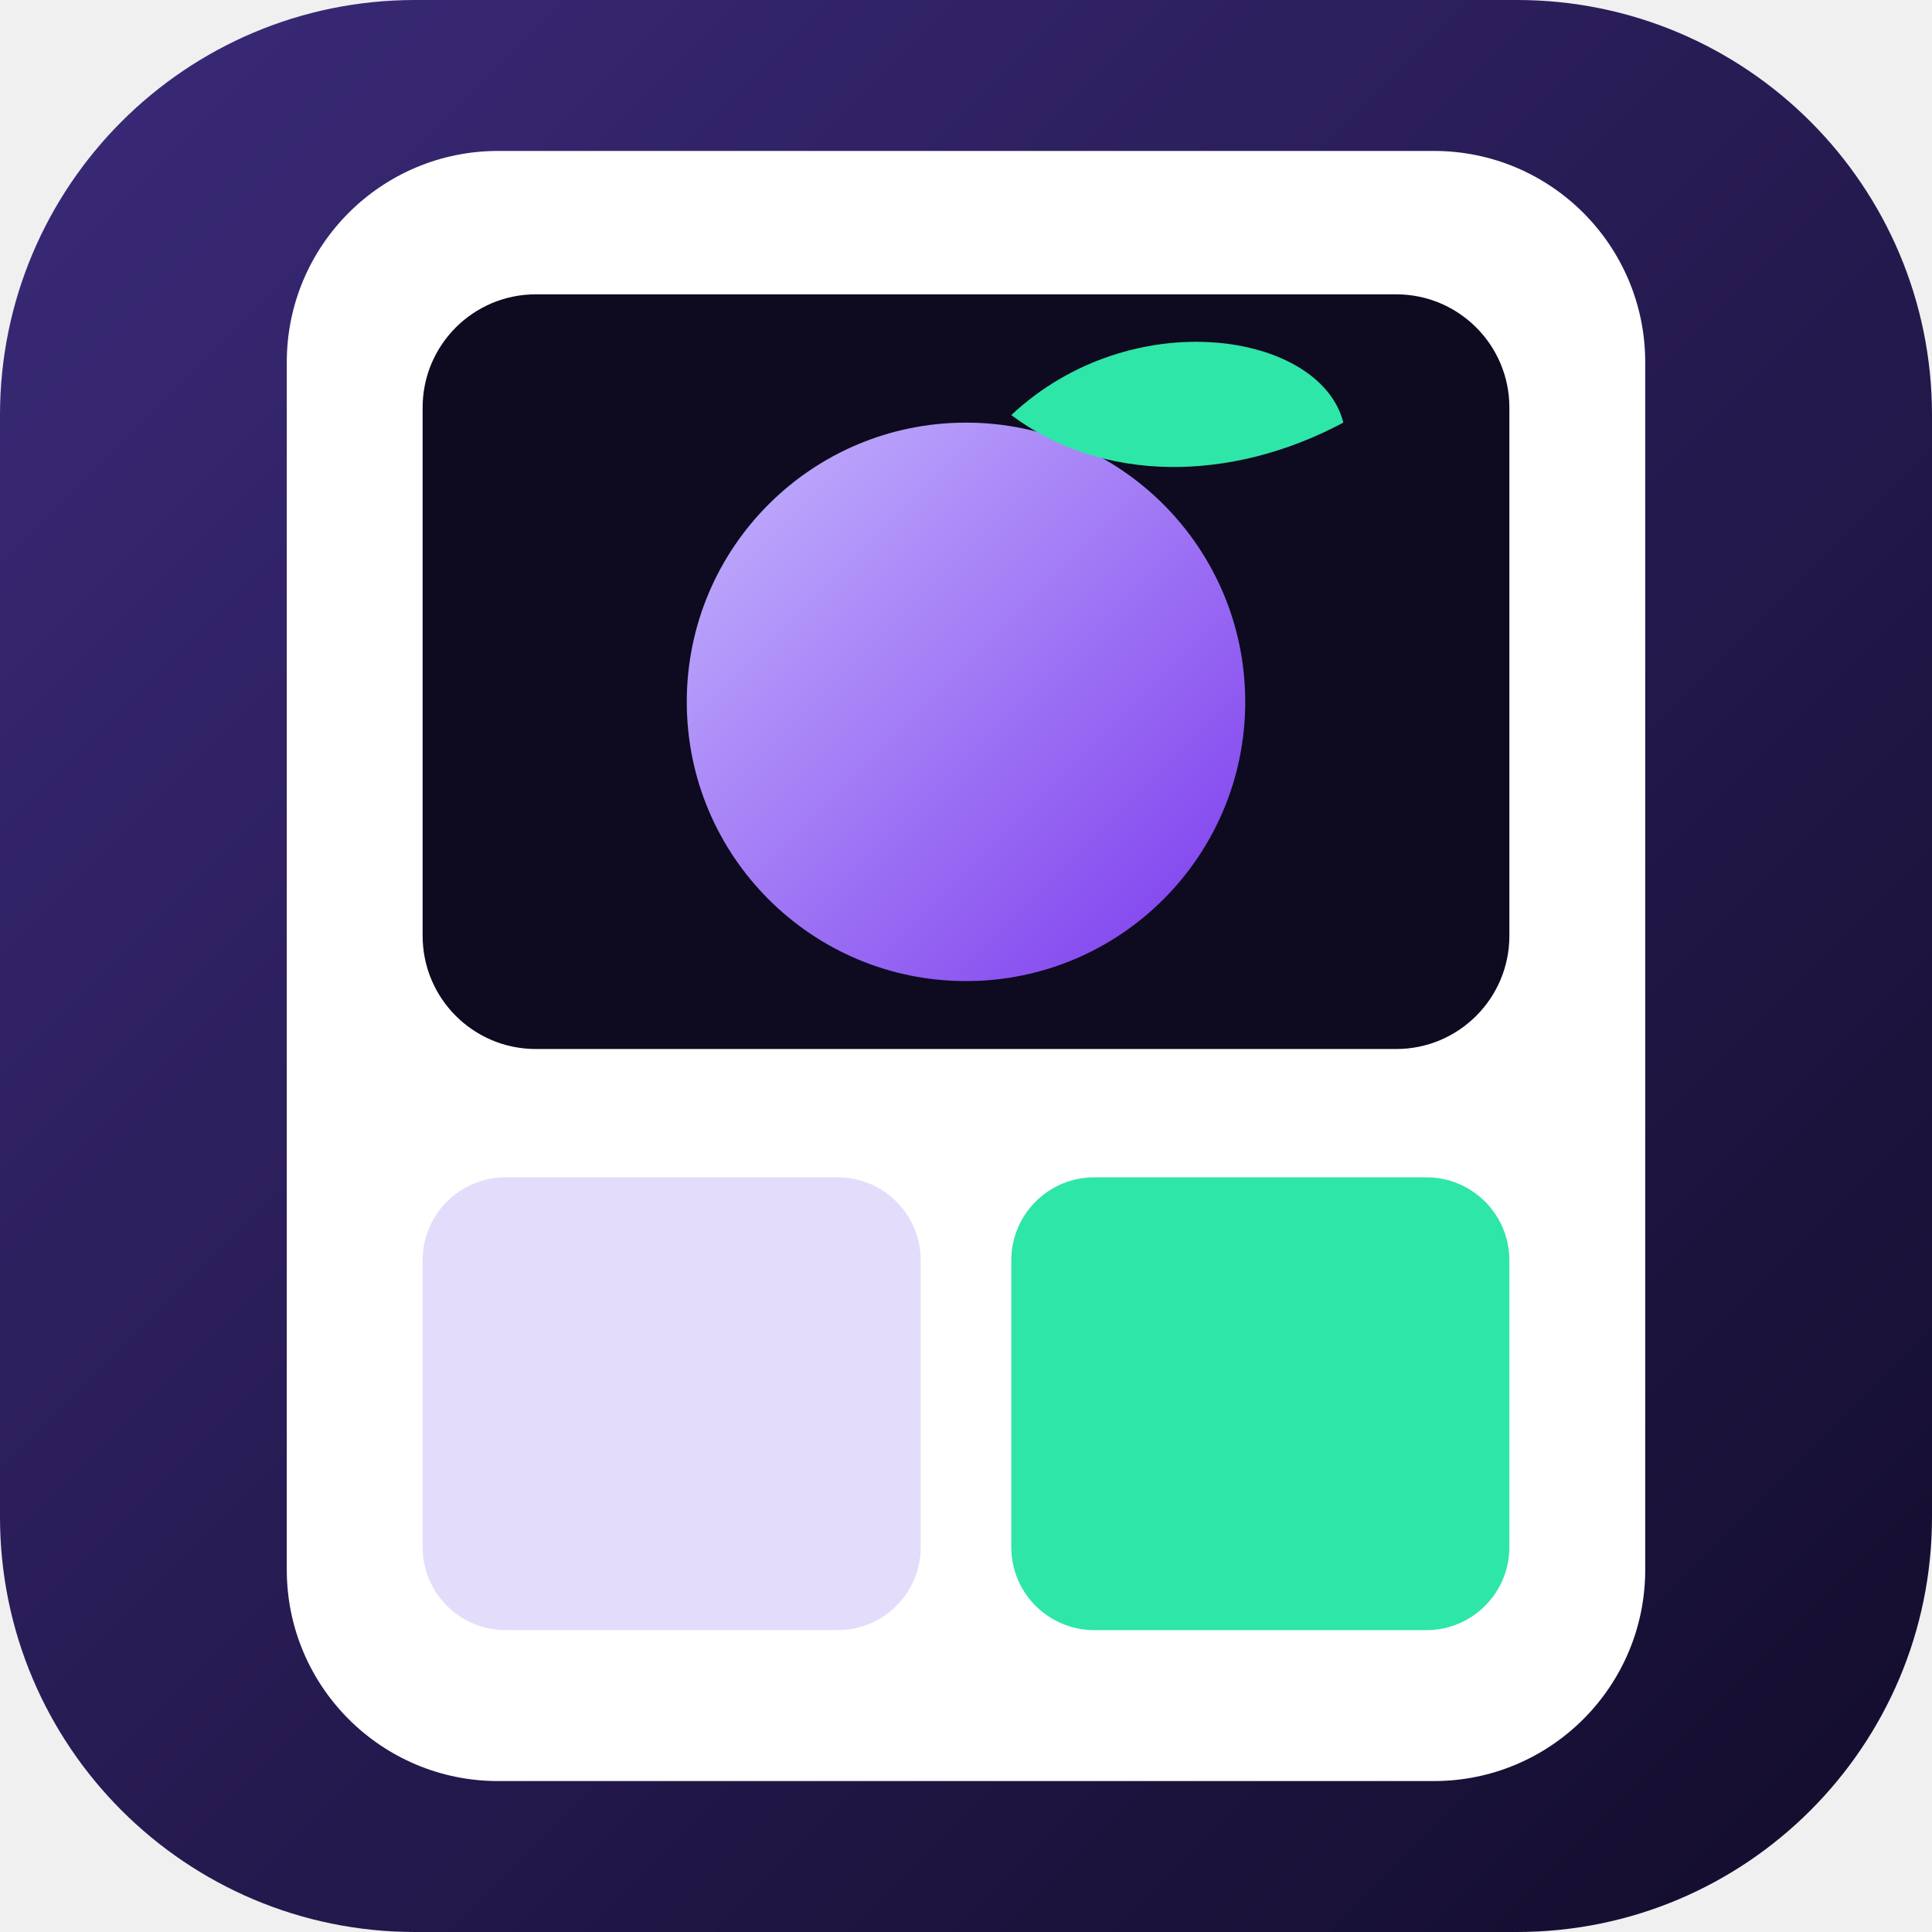
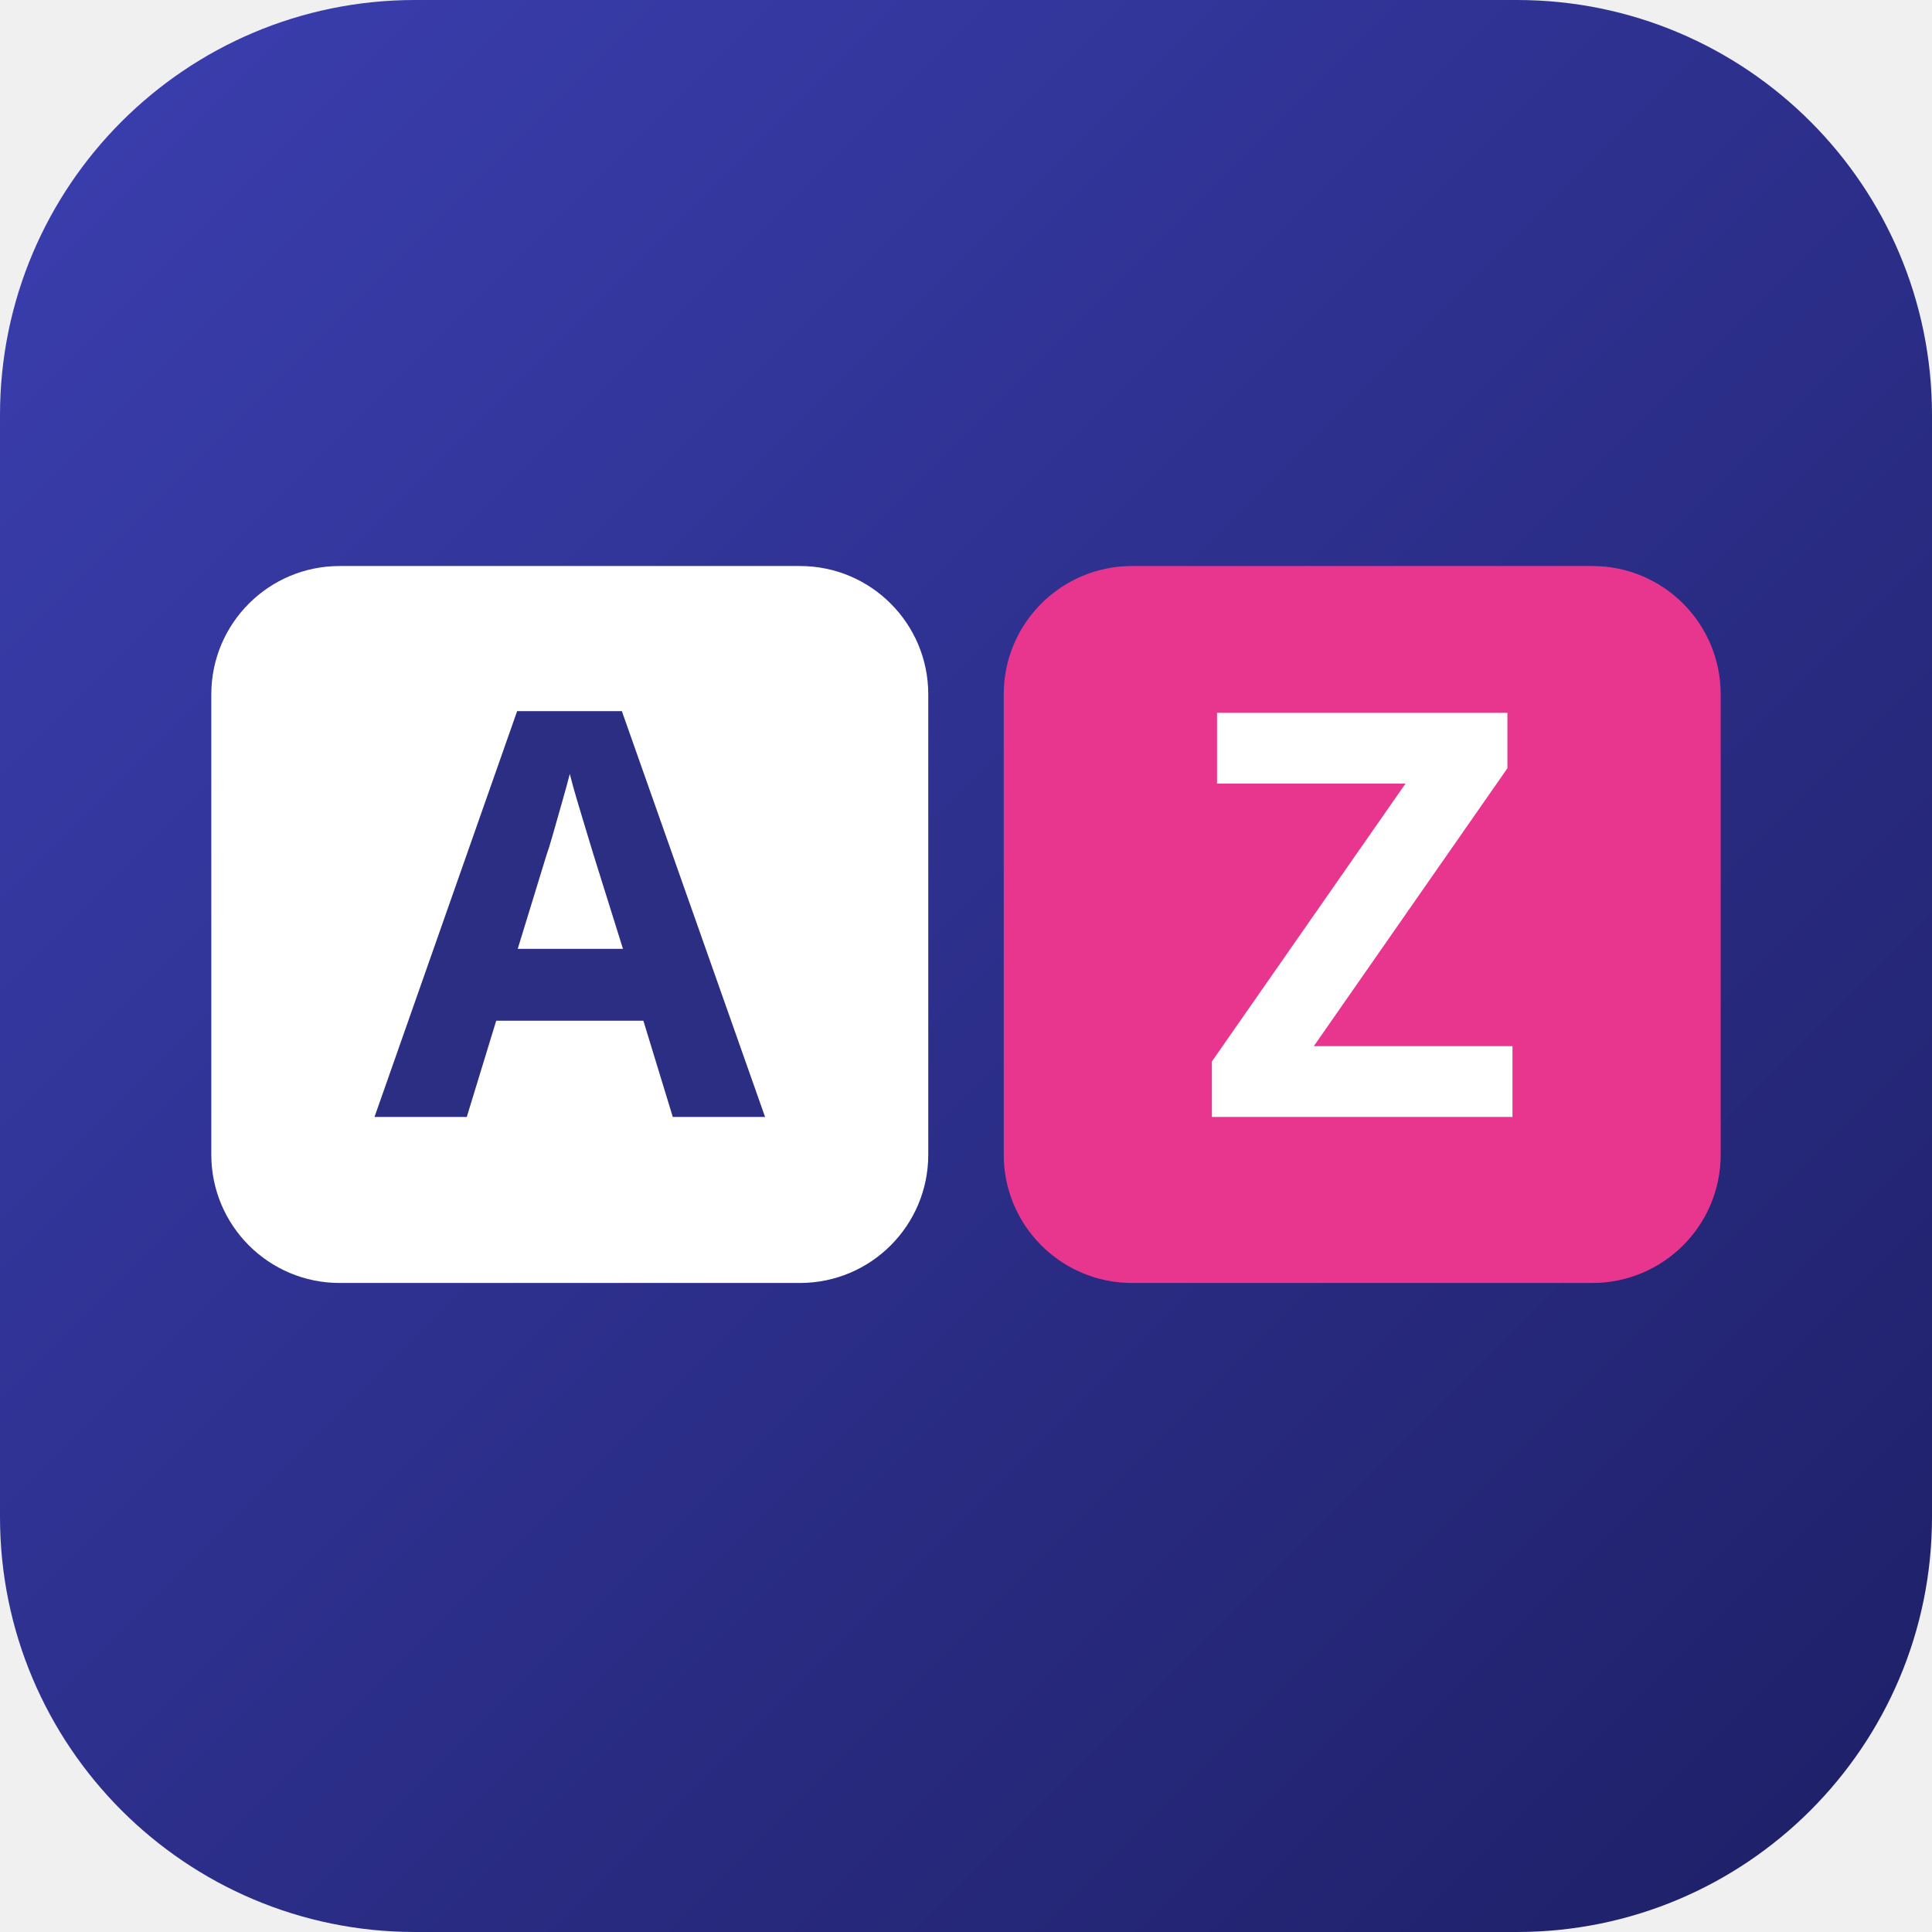
<svg xmlns="http://www.w3.org/2000/svg" viewBox="0 0 512 512">
  <defs>
-     <linearGradient id="tile" x1="0" y1="0" x2="1" y2="1">
-       <stop offset="0" stop-color="#3B2A7A" />
-       <stop offset="1" stop-color="#120C2A" />
-     </linearGradient>
-     <linearGradient id="fruit" x1="0" y1="0" x2="1" y2="1">
-       <stop offset="0" stop-color="#C4B5FD" />
-       <stop offset="1" stop-color="#7C3AED" />
+     <linearGradient id="tilebg" x1="0" y1="0" x2="1" y2="1">
+       <stop offset="0" stop-color="#3B3FB0" />
+       <stop offset="1" stop-color="#1E1F66" />
    </linearGradient>
    <linearGradient id="brand" x1="0" y1="0" x2="1" y2="1">
-       <stop offset="0" stop-color="#4AF0B8" />
-       <stop offset="1" stop-color="#14B886" />
+       <stop offset="0" stop-color="#F0559F" />
+       <stop offset="1" stop-color="#D21E78" />
    </linearGradient>
    <linearGradient id="accent" x1="0" y1="0" x2="1" y2="0">
-       <stop offset="0" stop-color="#A78BFA" />
-       <stop offset="1" stop-color="#2EE6A8" />
+       <stop offset="0" stop-color="#E8368F" />
+       <stop offset="1" stop-color="#5B5FE0" />
    </linearGradient>
    <linearGradient id="bg" x1="0" y1="0" x2="1" y2="1">
-       <stop offset="0" stop-color="#0A0718" />
-       <stop offset="1" stop-color="#1A1238" />
+       <stop offset="0" stop-color="#FFF5FA" />
+       <stop offset="1" stop-color="#F2F3FF" />
    </linearGradient>
    <radialGradient id="glowA" cx="0.5" cy="0.5" r="0.5">
-       <stop offset="0" stop-color="#8B5CF6" stop-opacity="0.22" />
-       <stop offset="1" stop-color="#8B5CF6" stop-opacity="0" />
+       <stop offset="0" stop-color="#F49AC8" stop-opacity="0.30" />
+       <stop offset="1" stop-color="#F49AC8" stop-opacity="0" />
    </radialGradient>
    <radialGradient id="glowB" cx="0.5" cy="0.5" r="0.5">
-       <stop offset="0" stop-color="#2EE6A8" stop-opacity="0.15" />
-       <stop offset="1" stop-color="#2EE6A8" stop-opacity="0" />
+       <stop offset="0" stop-color="#8F93FF" stop-opacity="0.22" />
+       <stop offset="1" stop-color="#8F93FF" stop-opacity="0" />
    </radialGradient>
    <filter id="shadow" x="-20%" y="-20%" width="140%" height="140%">
-       <feDropShadow dx="0" dy="18" stdDeviation="22" flood-color="#000" flood-opacity="0.55" />
+       <feDropShadow dx="0" dy="16" stdDeviation="20" flood-color="#1E1B3A" flood-opacity="0.14" />
    </filter>
  </defs>
  <g transform="translate(0,0) scale(1.0)">
-     <rect width="512" height="512" rx="110" fill="url(#tile)" />
-     <rect x="76" y="40" width="360" height="432" rx="56" fill="#fff" />
-     <rect x="112" y="78" width="288" height="200" rx="30" fill="#0E0A1F" />
-     <circle cx="256" cy="186" r="74" fill="url(#fruit)" />
-     <path d="M268 110 C 300 80, 350 88, 356 112 C 326 128, 292 128, 268 110 Z" fill="#2EE6A8" />
-     <rect x="112" y="312" width="132" height="120" rx="22" fill="#E4DCFB" />
-     <rect x="268" y="312" width="132" height="120" rx="22" fill="#2EE6A8" />
+     <rect width="512" height="512" rx="110" fill="url(#tilebg)" />
+     <rect x="56" y="150" width="190" height="190" rx="34" fill="#fff" />
+     <text x="151" y="296" text-anchor="middle" font-family="Poppins" font-weight="800" font-size="150" fill="#2B2E83">A</text>
+     <rect x="266" y="150" width="190" height="190" rx="34" fill="#E8368F" />
+     <text x="361" y="296" text-anchor="middle" font-family="Poppins" font-weight="800" font-size="150" fill="#fff">Z</text>
  </g>
</svg>
